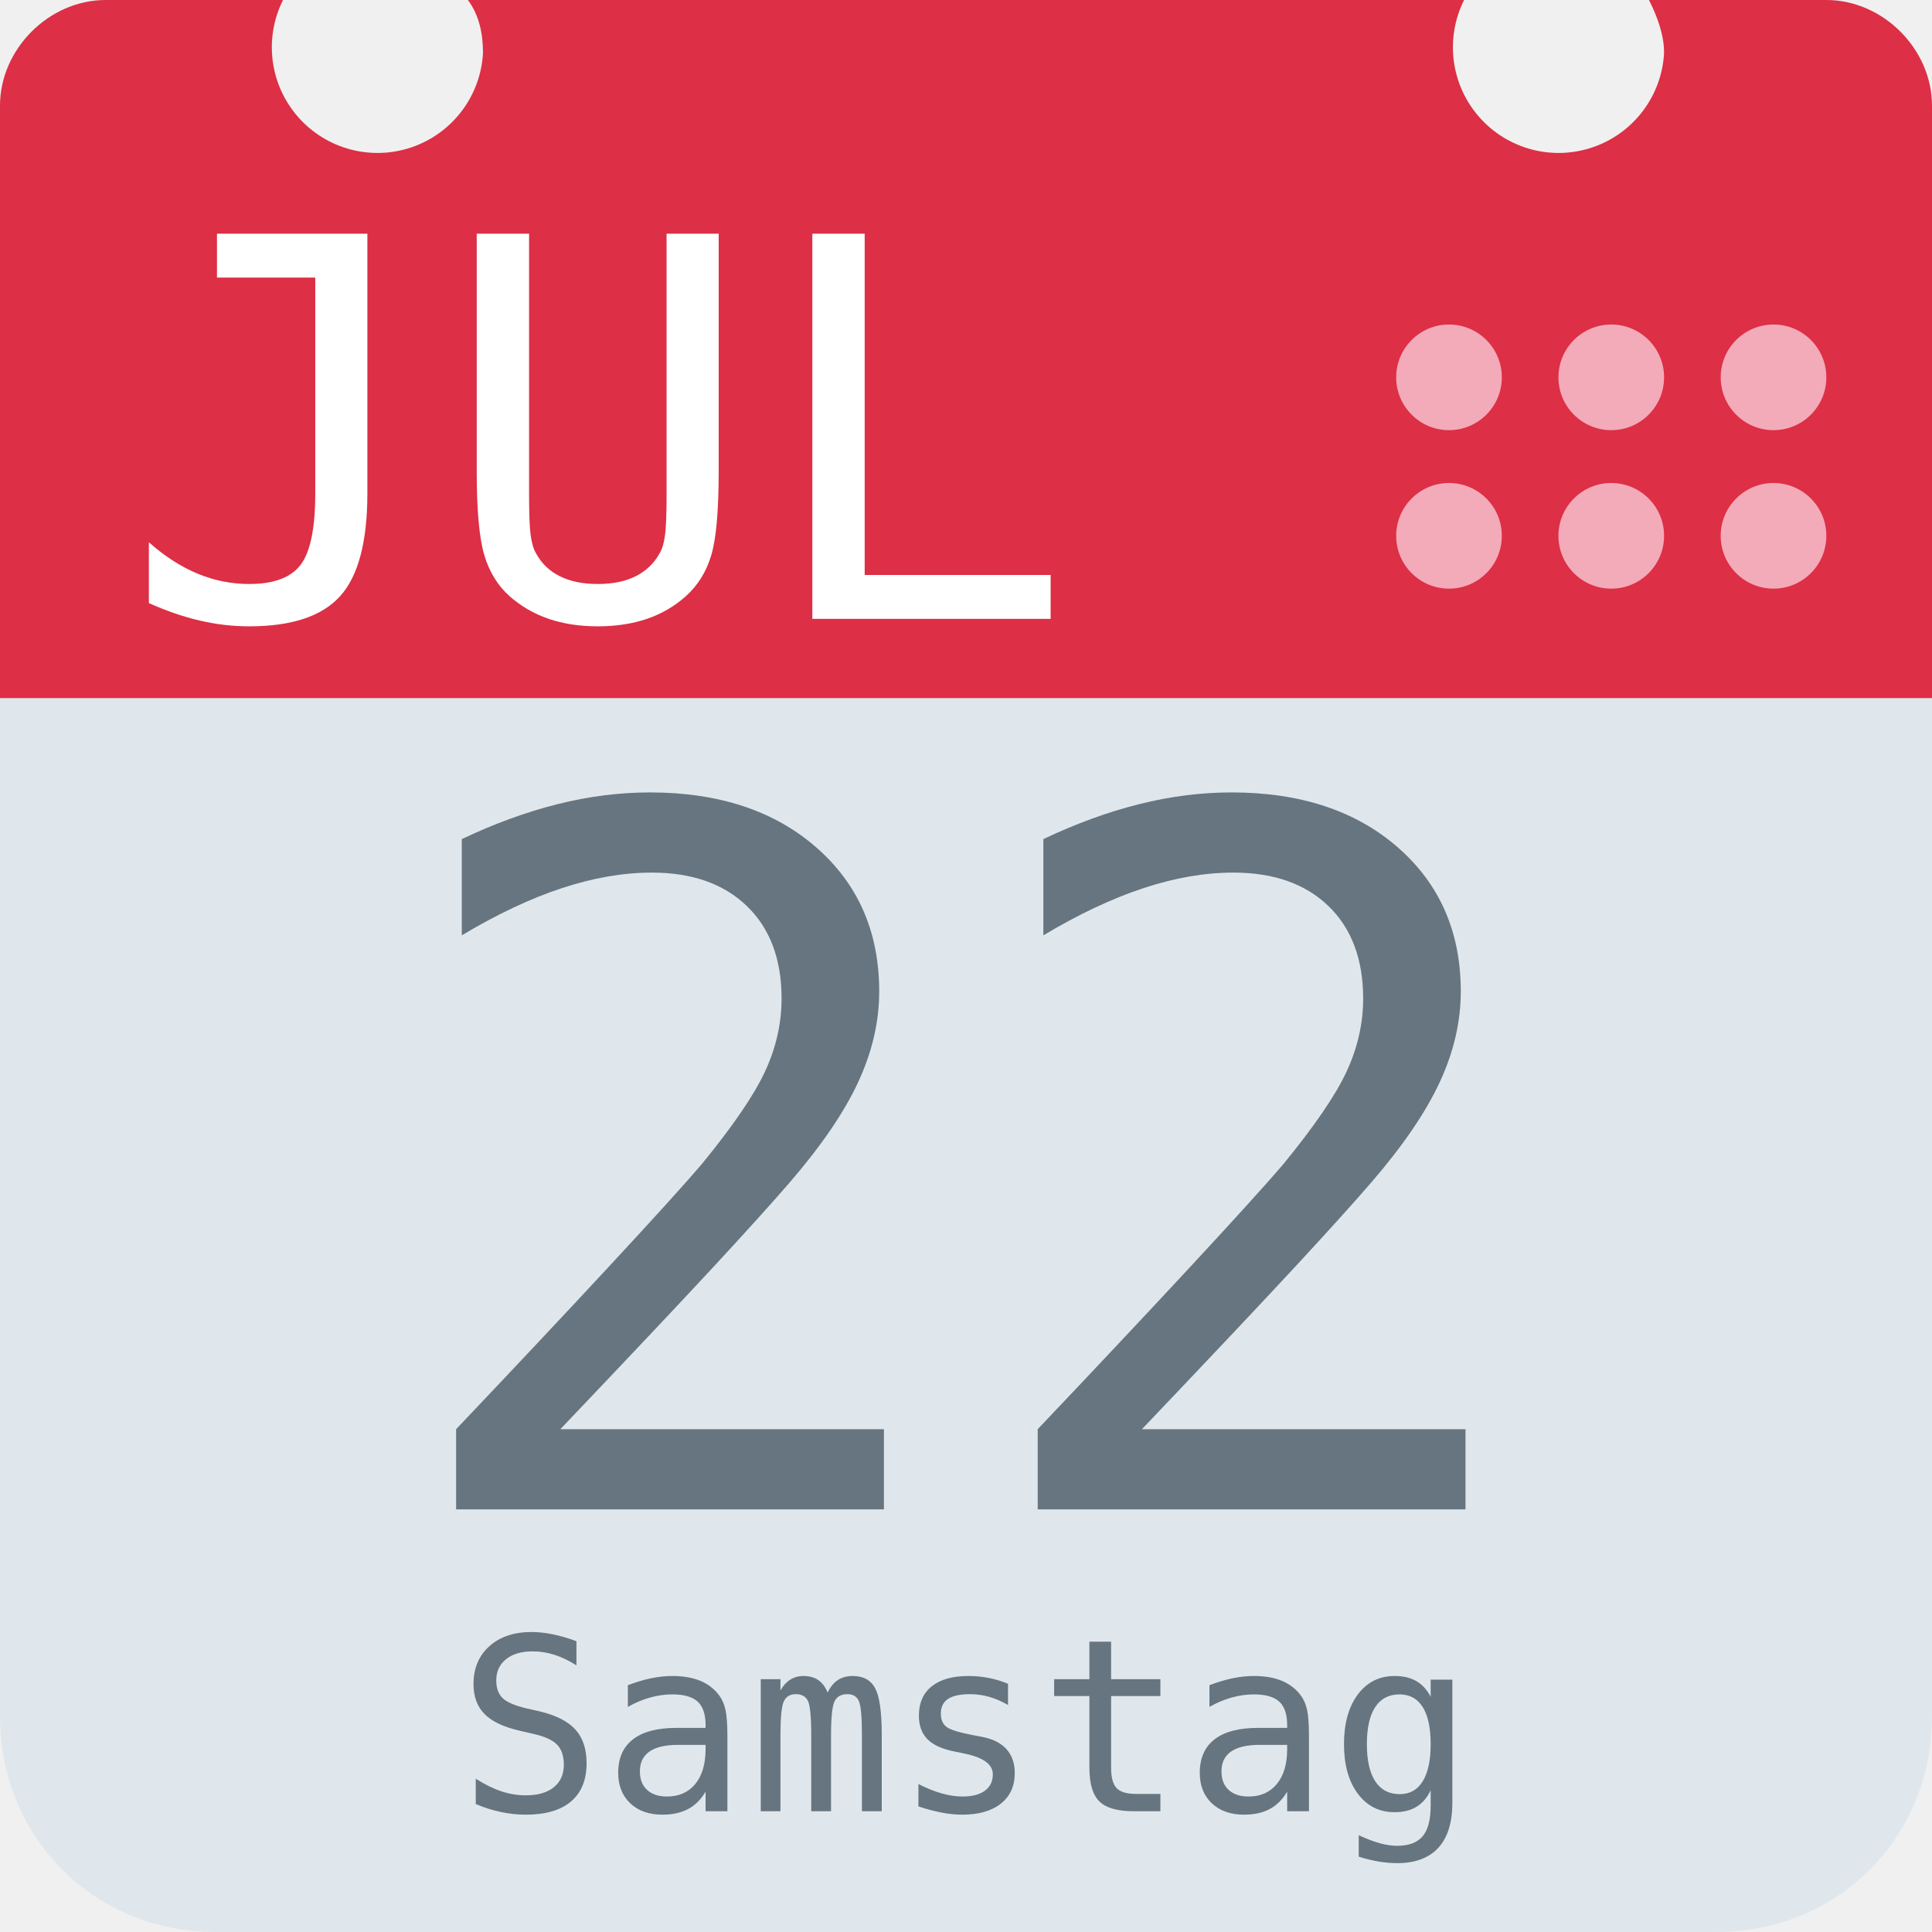
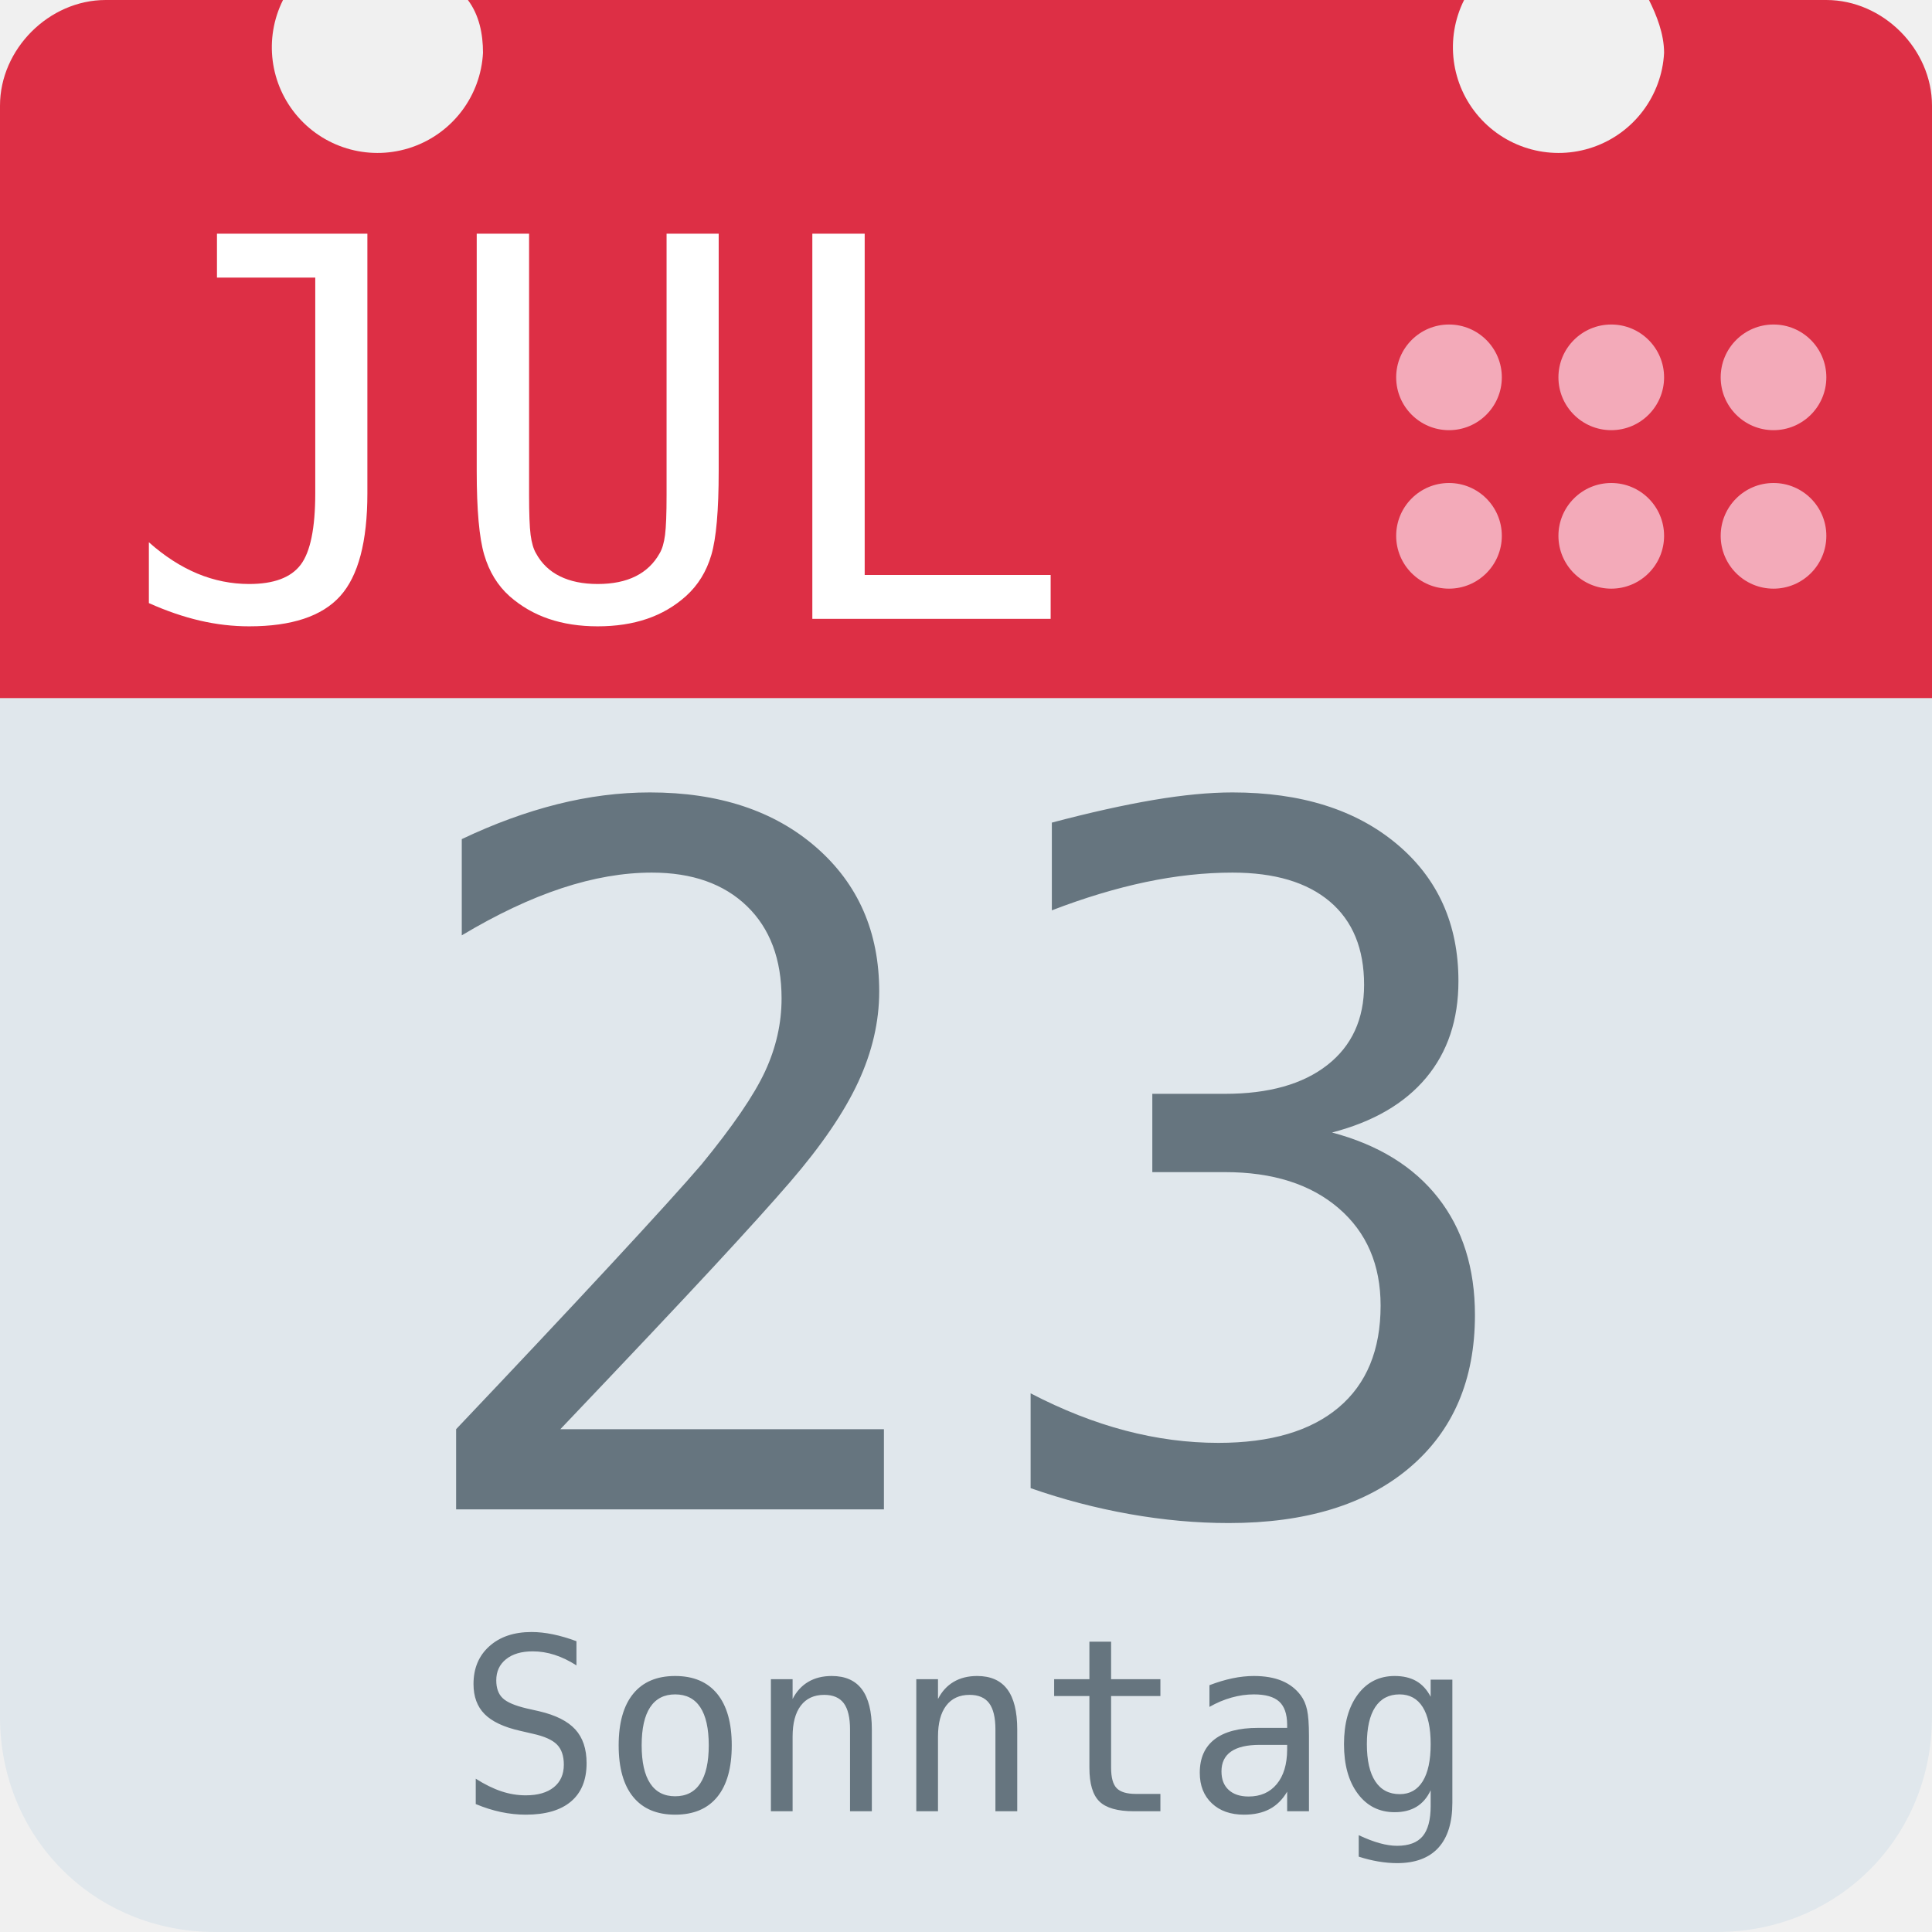
<svg xmlns="http://www.w3.org/2000/svg" aria-label="Calendar" role="img" viewBox="0 0 512 512">
  <path d="M512 455c0 32-25 57-57 57H57c-32 0-57-25-57-57V128c0-31 25-57 57-57h398c32 0 57 26 57 57z" fill="#e0e7ec" />
  <path d="M484 0h-47c2 4 4 9 4 14a28 28 0 1 1-53-14H124c3 4 4 9 4 14A28 28 0 1 1 75 0H28C13 0 0 13 0 28v157h512V28c0-15-13-28-28-28z" fill="#dd2f45" />
  <g fill="#f3aab9">
    <circle cx="470" cy="142" r="14" />
    <circle cx="470" cy="100" r="14" />
    <circle cx="427" cy="142" r="14" />
    <circle cx="427" cy="100" r="14" />
    <circle cx="384" cy="142" r="14" />
    <circle cx="384" cy="100" r="14" />
  </g>
  <text id="month" x="32" y="164" fill="#fff" font-family="monospace" font-size="140px" style="text-anchor: left">JUL</text>
-   <text id="day" x="256" y="400" fill="#66757f" font-family="monospace" font-size="256px" style="text-anchor: middle">22</text>
-   <text id="weekday" x="256" y="480" fill="#66757f" font-family="monospace" font-size="64px" style="text-anchor: middle">Samstag</text>
+   <text id="day" x="256" y="400" fill="#66757f" font-family="monospace" font-size="256px" style="text-anchor: middle">23</text>
+   <text id="weekday" x="256" y="480" fill="#66757f" font-family="monospace" font-size="64px" style="text-anchor: middle">Sonntag</text>
</svg>
